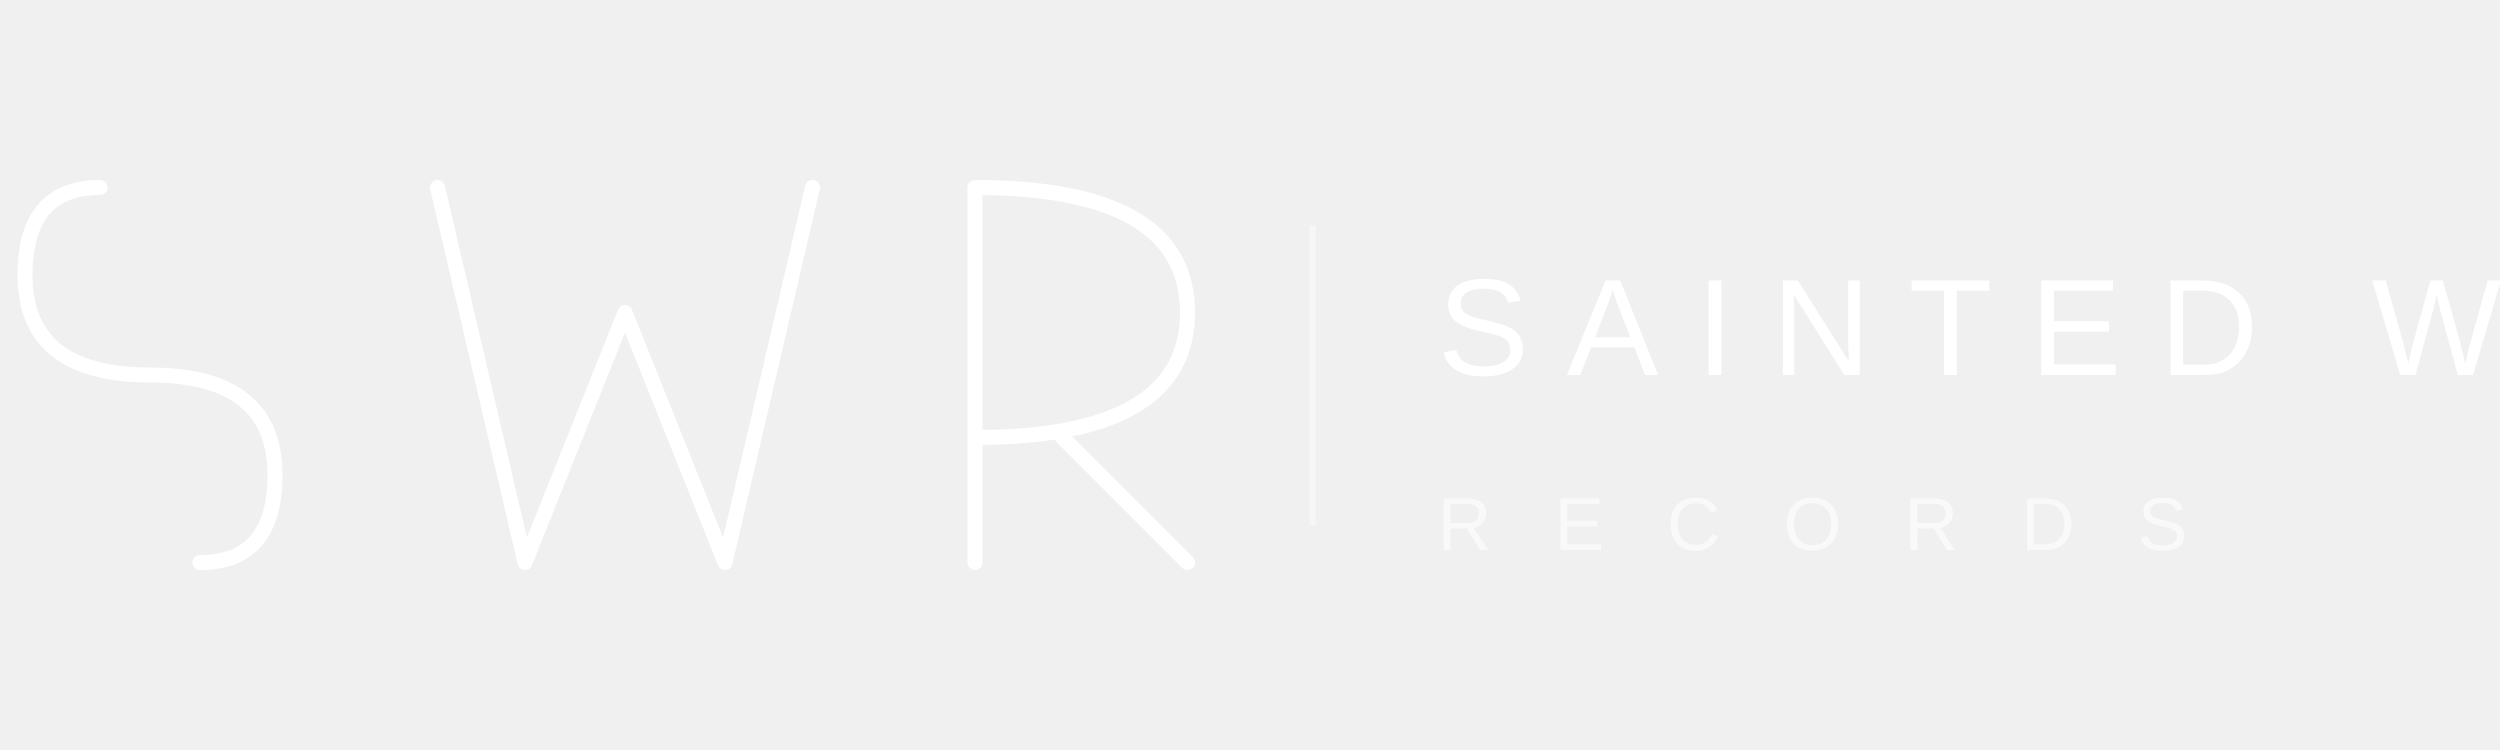
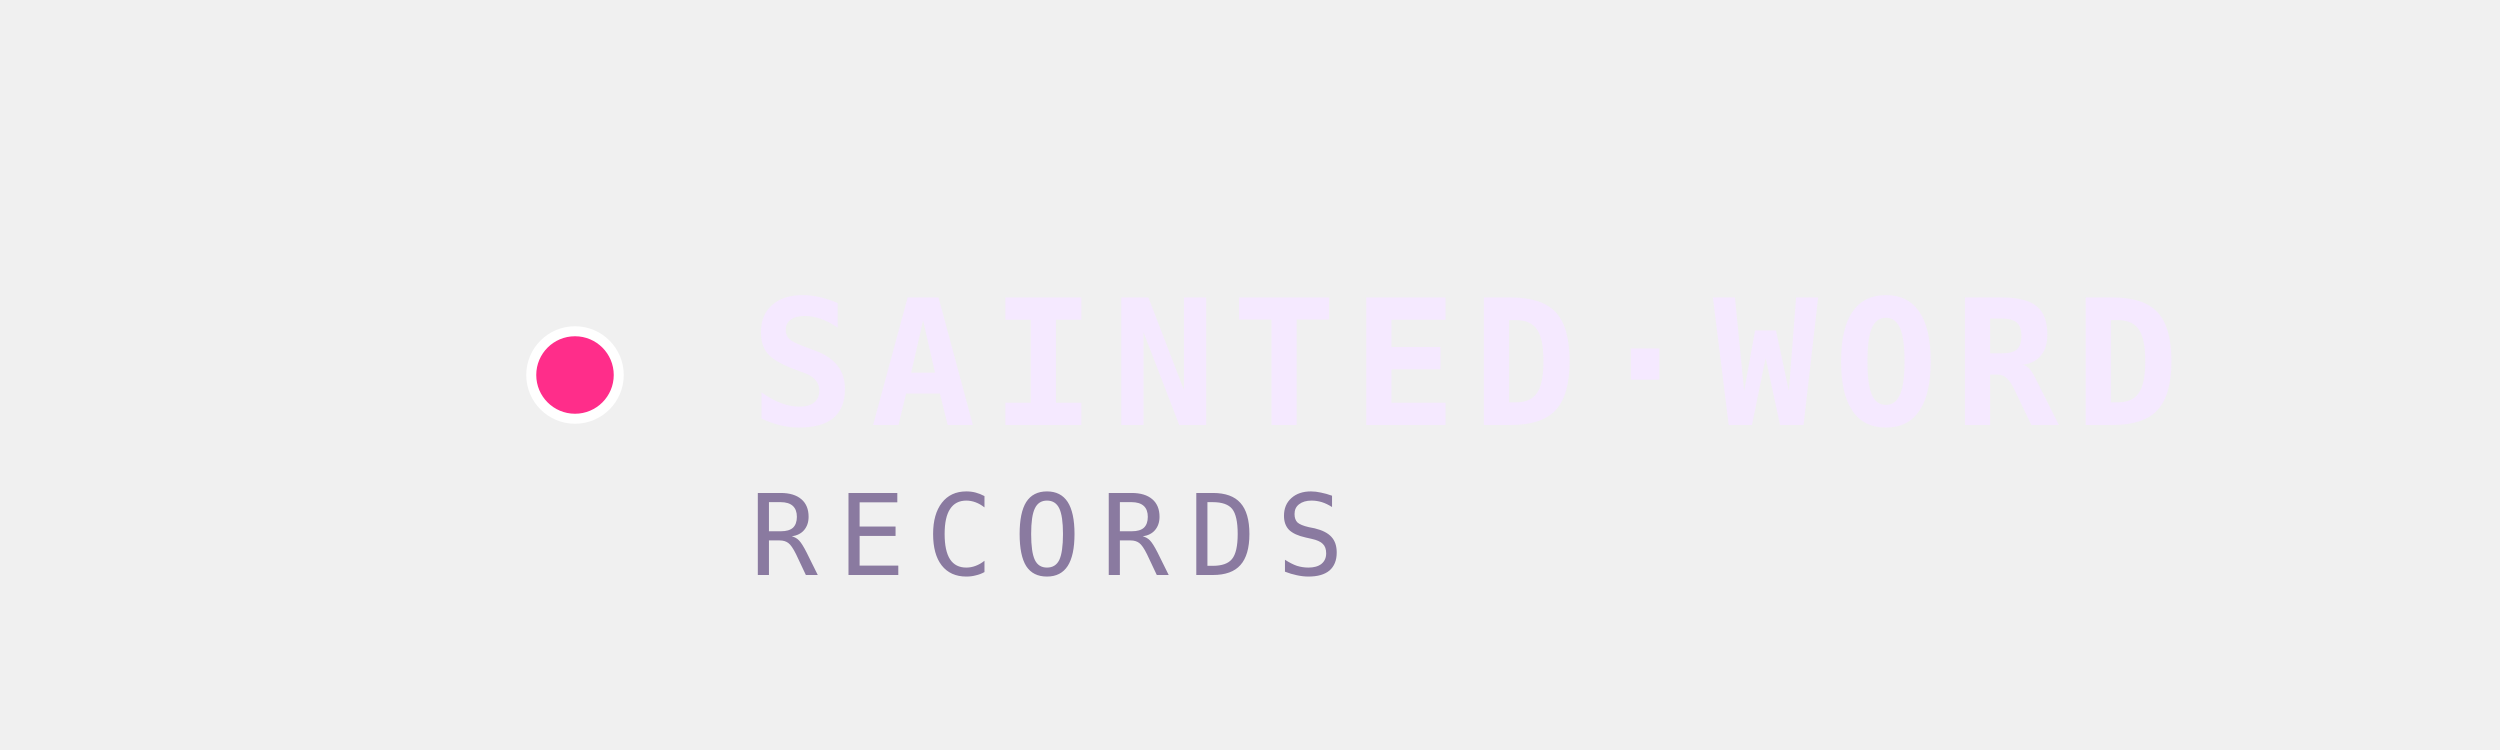
- <svg xmlns="http://www.w3.org/2000/svg" viewBox="0 0 200 60" width="200" height="60">
-   <g fill="none" stroke="white" stroke-width="1.2" stroke-linecap="round" stroke-linejoin="round">
-     <path d="M8,15 Q2,15 2,22 Q2,30 12,30 Q22,30 22,38 Q22,45 16,45" />
-     <path d="M35,15 L42,45 L50,25 L58,45 L65,15" />
-     <path d="M78,15 L78,45 M78,15 Q95,15 95,25 Q95,35 78,35 M85,35 L95,45" />
+ <svg xmlns="http://www.w3.org/2000/svg" viewBox="0 0 200 60" fill="none">
+   <defs>
+     <linearGradient id="g" x1="0" y1="0" x2="1" y2="0">
+       <stop offset="0" stop-color="#ff2d8a" />
+       <stop offset="0.5" stop-color="#00f0ff" />
+       <stop offset="1" stop-color="#fff04a" />
+     </linearGradient>
+   </defs>
+   <g stroke="url(#g)" stroke-width="1.6" stroke-linecap="round" opacity="0.85">
+     <line x1="6" y1="30" x2="6" y2="30" />
+     <line x1="10" y1="22" x2="10" y2="38" />
+     <line x1="14" y1="14" x2="14" y2="46" />
+     <line x1="18" y1="20" x2="18" y2="40" />
+     <line x1="22" y1="8" x2="22" y2="52" />
+     <line x1="26" y1="18" x2="26" y2="42" />
+     <line x1="30" y1="12" x2="30" y2="48" />
+     <line x1="34" y1="22" x2="34" y2="38" />
+     <line x1="38" y1="6" x2="38" y2="54" />
+     <line x1="42" y1="16" x2="42" y2="44" />
+     <line x1="46" y1="20" x2="46" y2="40" />
  </g>
-   <line x1="105" y1="18" x2="105" y2="42" stroke="white" stroke-width="0.5" opacity="0.4" />
-   <text x="115" y="30" fill="white" font-family="Helvetica Neue, Arial, sans-serif" font-size="11" font-weight="300" letter-spacing="3">SAINTED WORD</text>
-   <text x="115" y="44" fill="white" font-family="Helvetica Neue, Arial, sans-serif" font-size="6" font-weight="400" letter-spacing="5" opacity="0.6">RECORDS</text>
+   <circle cx="46" cy="30" r="3.5" fill="#ff2d8a" stroke="#fff" stroke-width="0.8" />
+   <g fill="#f5e9ff" font-family="ui-monospace, SFMono-Regular, Menlo, monospace" font-weight="600" font-size="14" letter-spacing="1.2">
+     <text x="60" y="34">SAINTED·WORD</text>
+   </g>
+   <g fill="#8a7aa0" font-family="ui-monospace, SFMono-Regular, Menlo, monospace" font-weight="500" font-size="9" letter-spacing="1.6">
+     <text x="60" y="46">RECORDS</text>
+   </g>
</svg>
